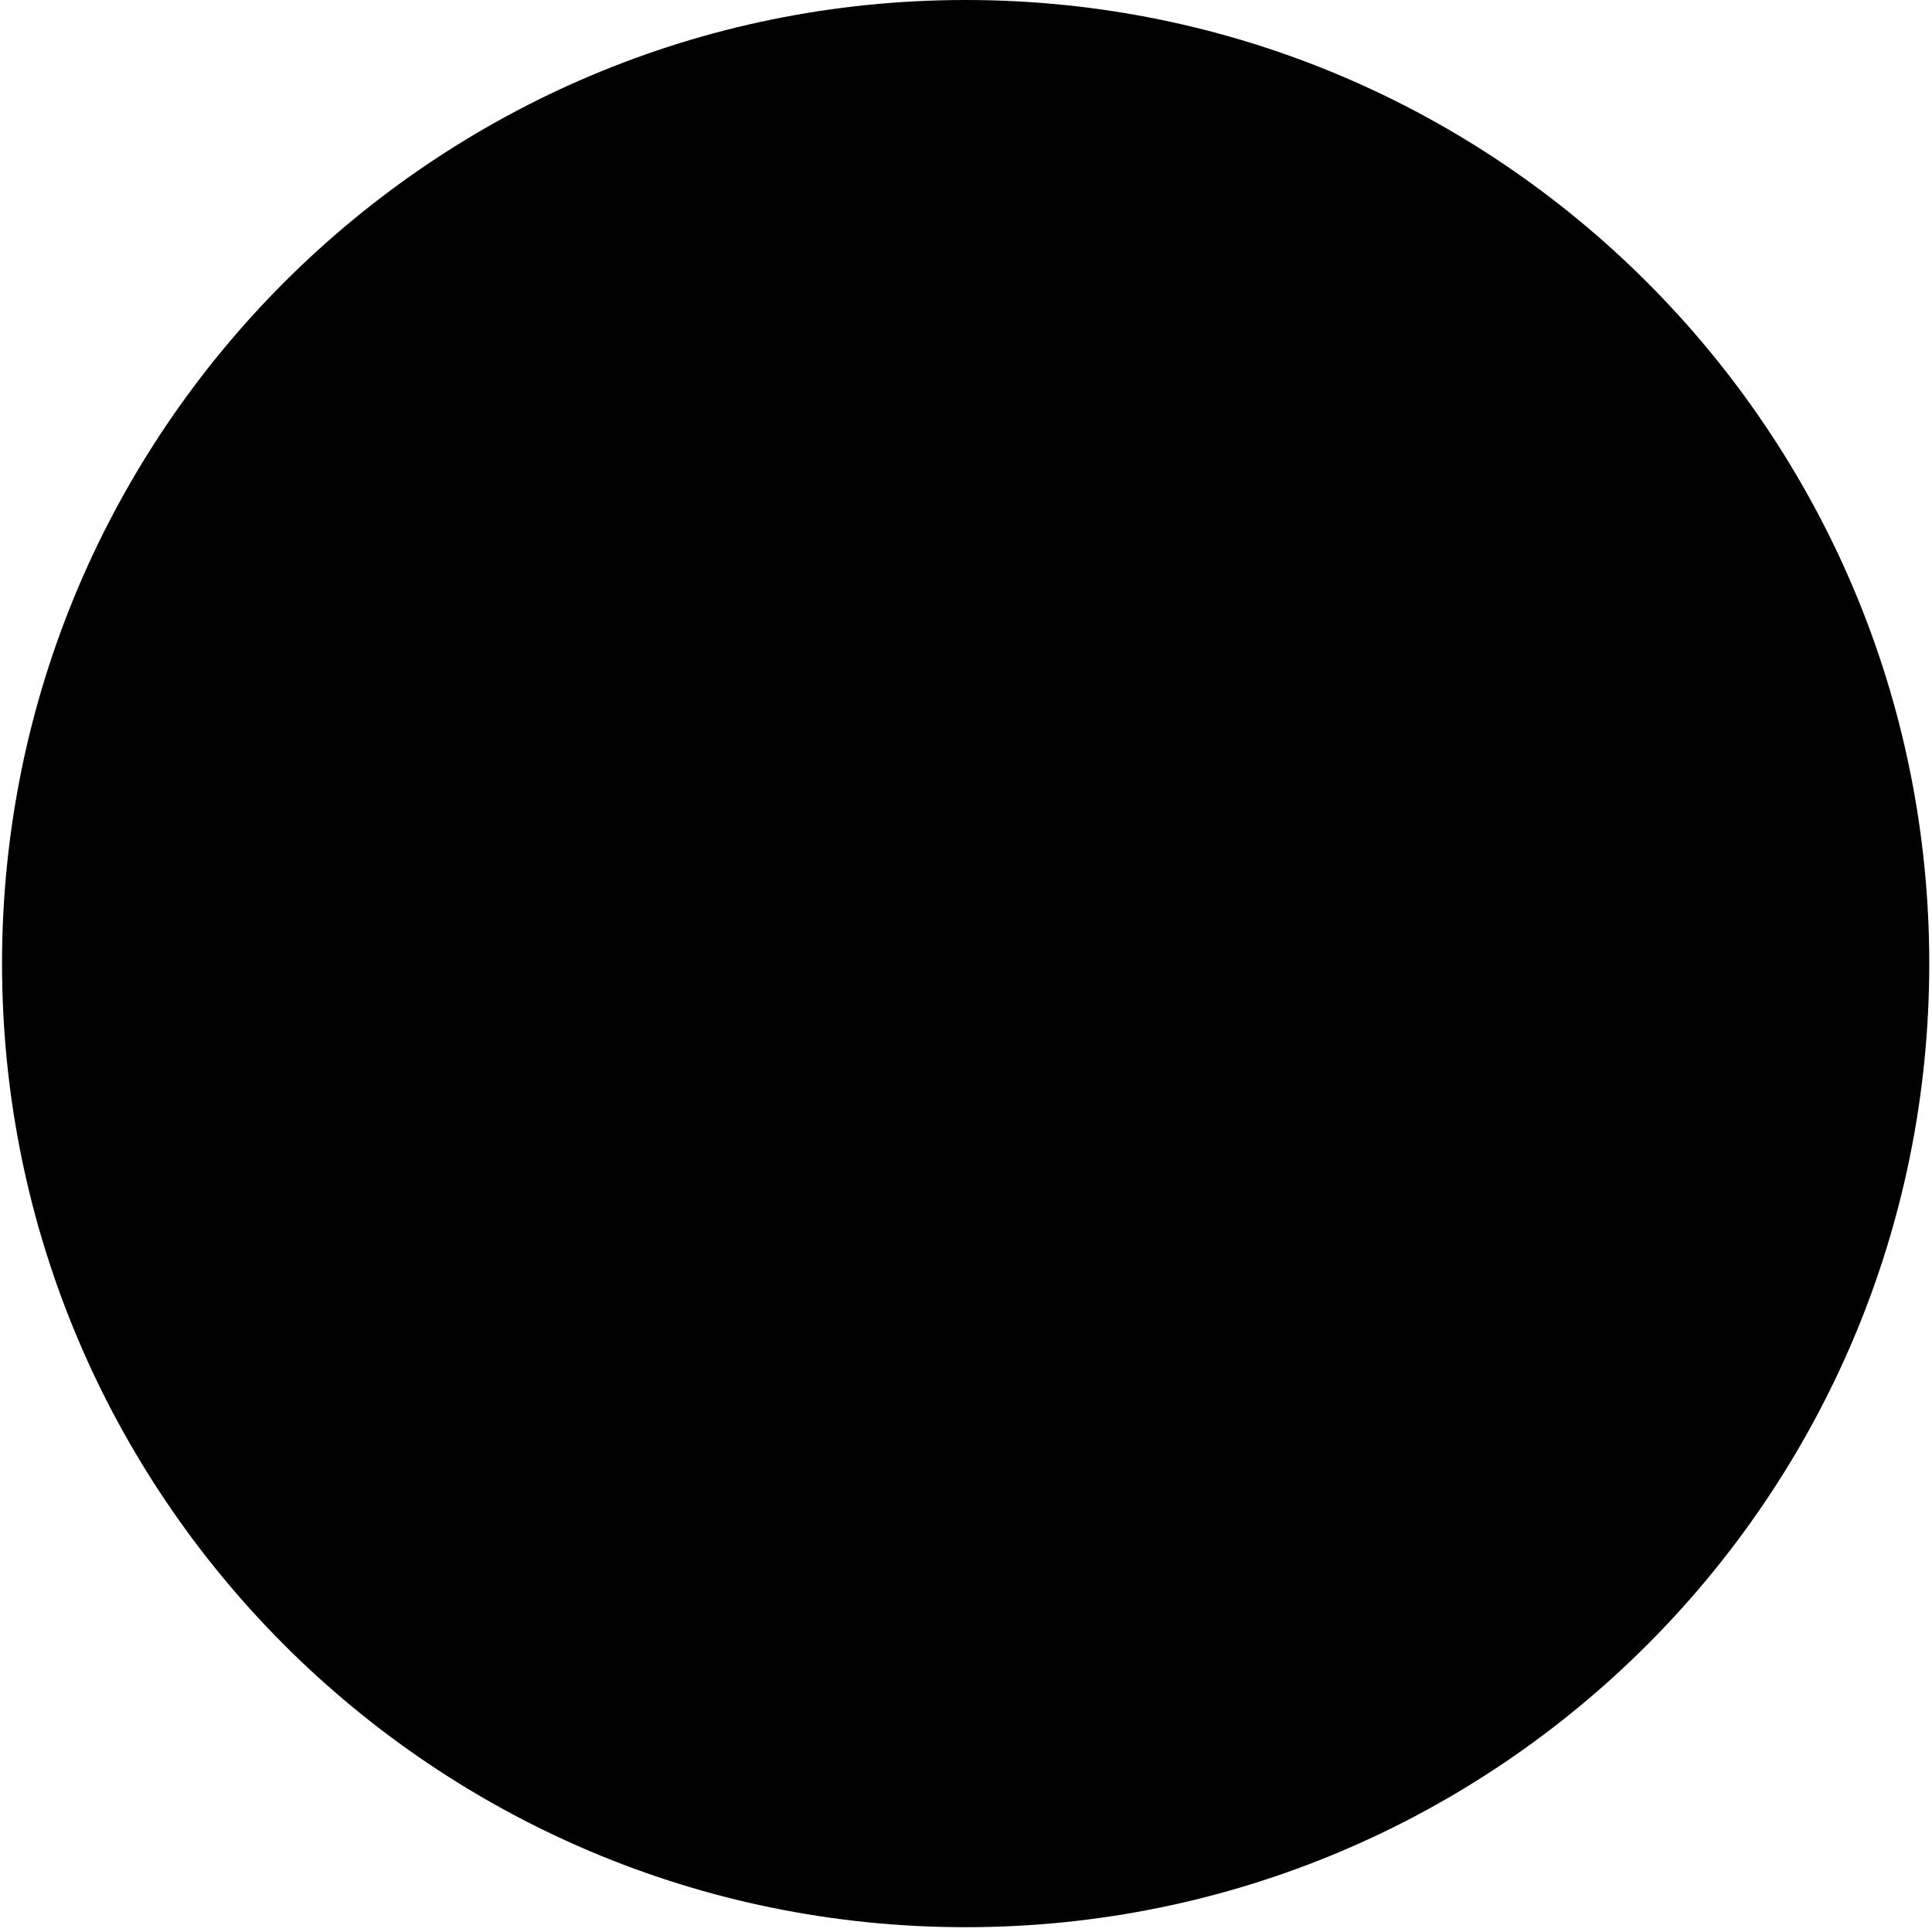
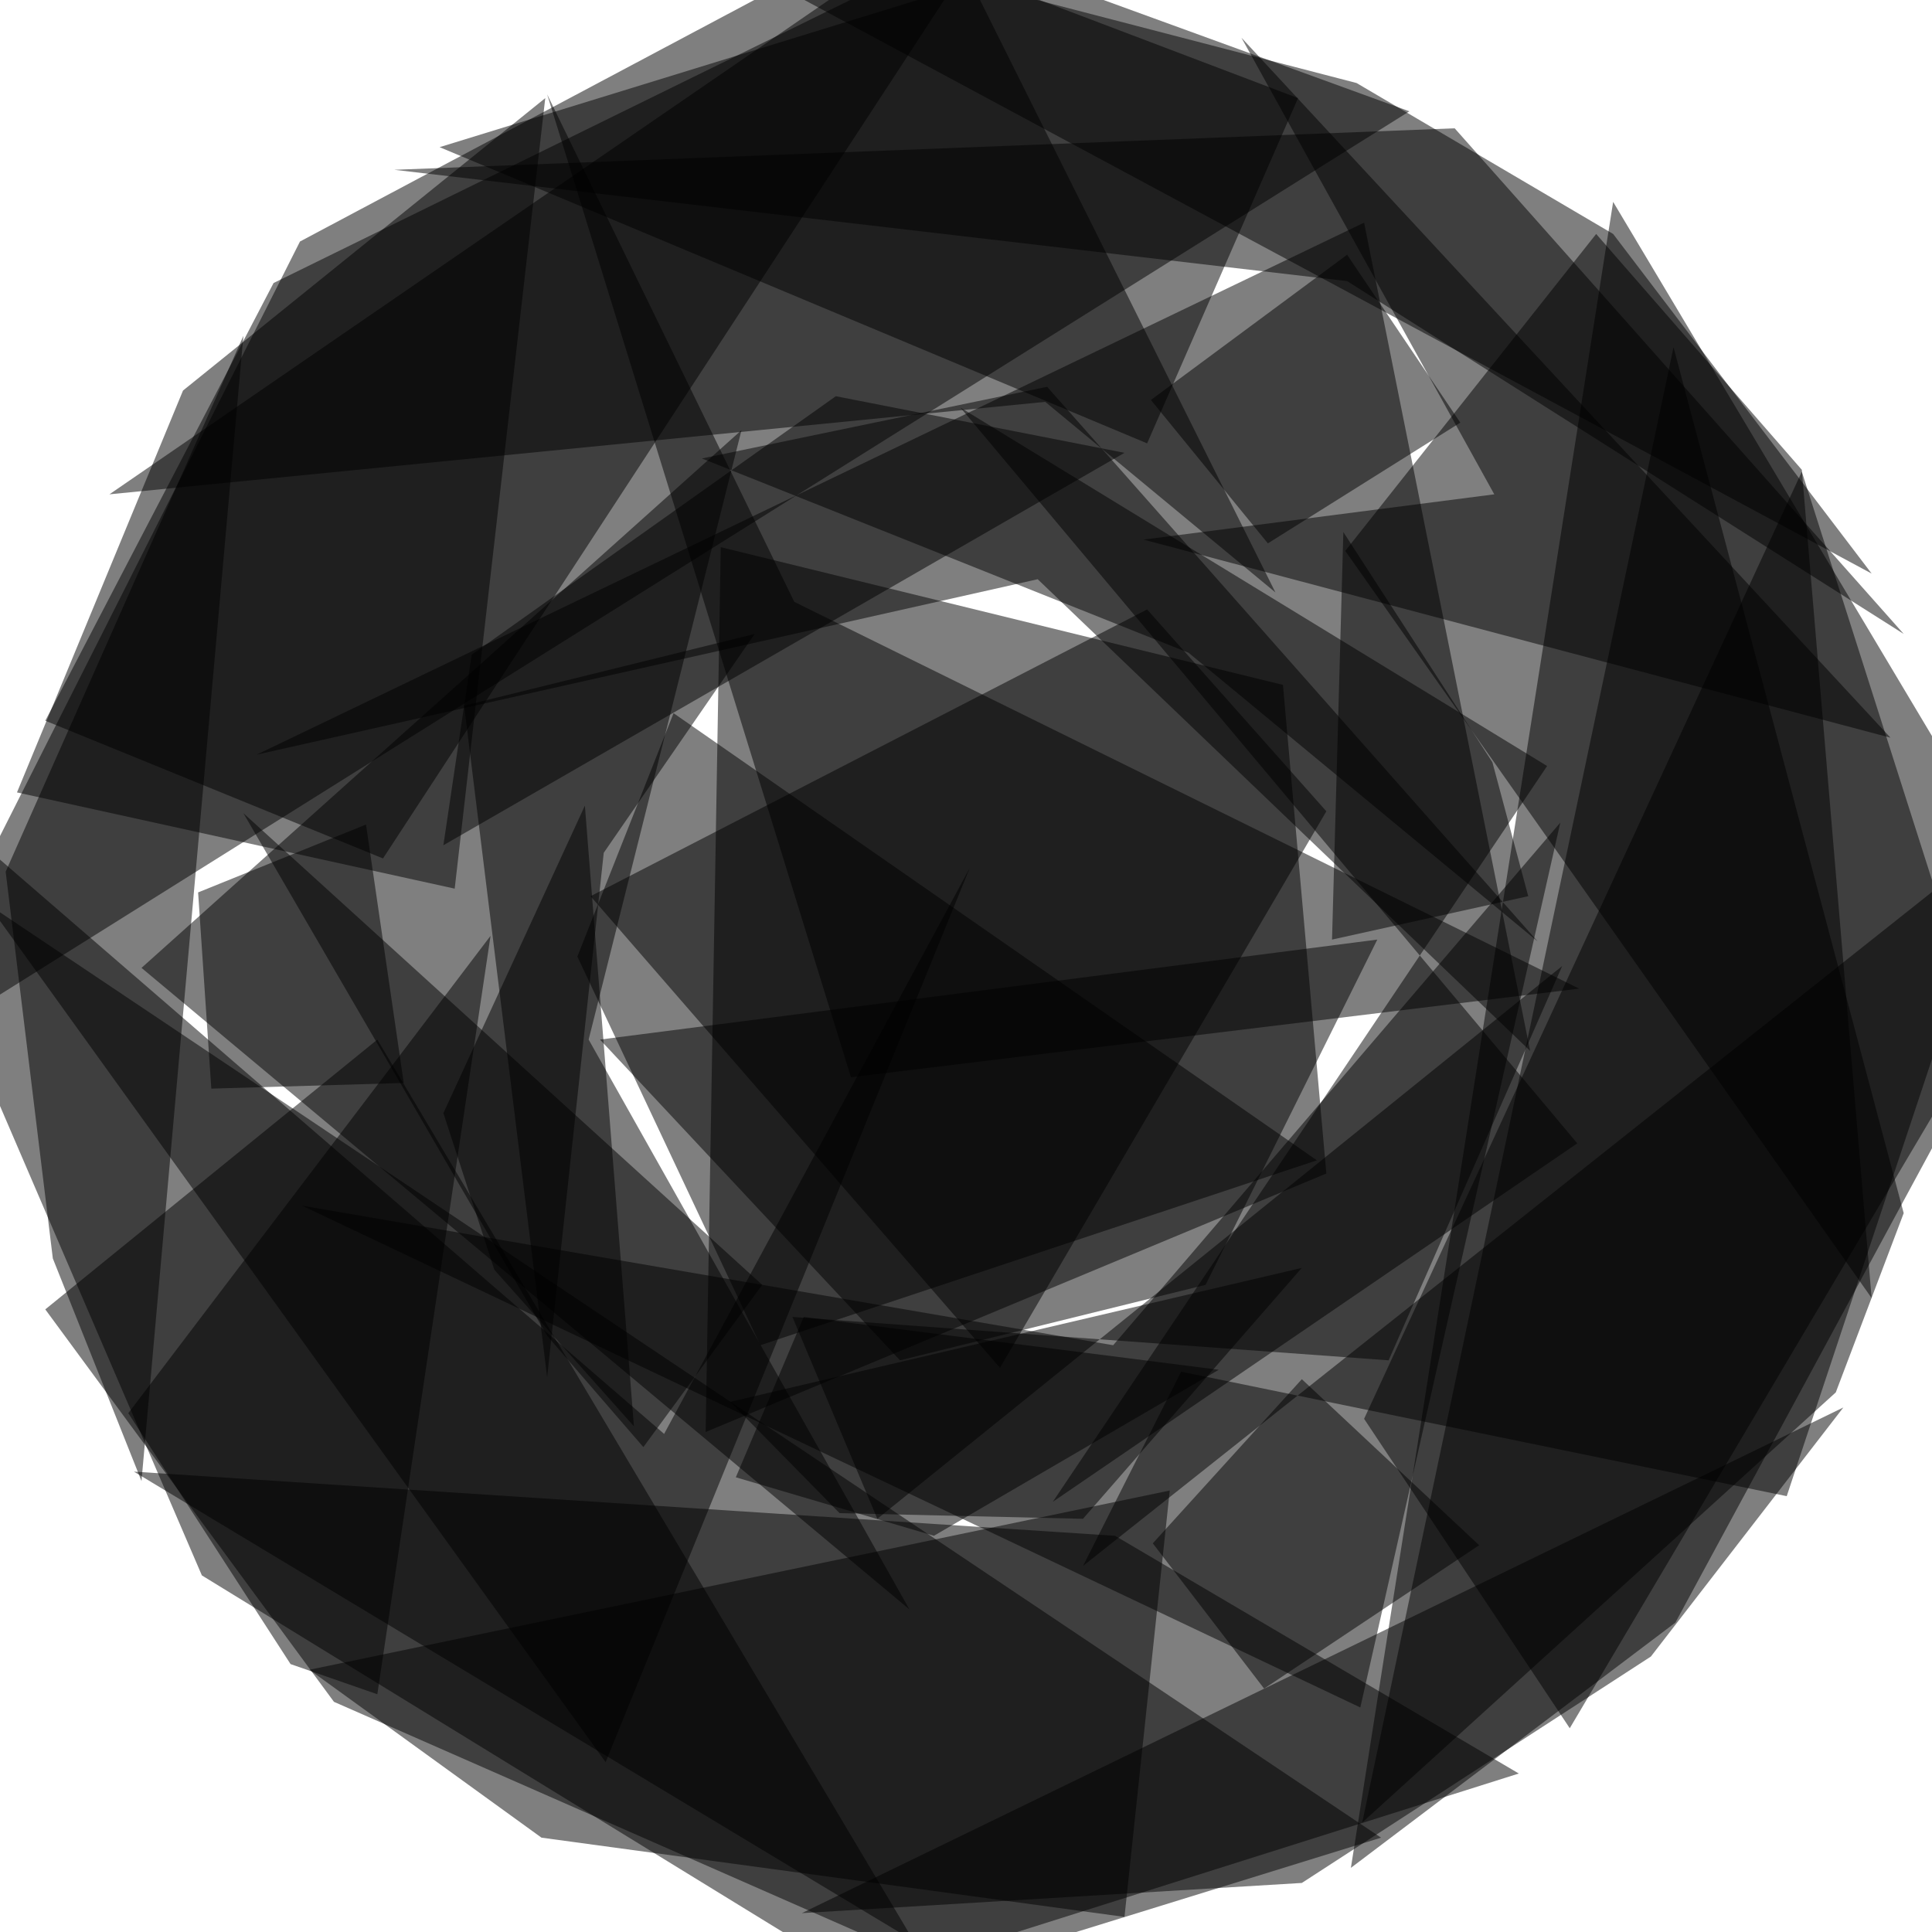
- <svg xmlns="http://www.w3.org/2000/svg" version="1.1" viewBox="0 0 256 256" width="256" height="256">
-   <path class="brand-logo__filled" d="M255.637 127.683c0 70.514-57.165 127.68-127.683 127.68C57.434 255.363.27 198.197.27 127.683.27 57.165 57.436 0 127.954 0c70.52 0 127.683 57.165 127.683 127.683z" />
-   <path class="brand-logo__open" d="M41.133 110.633c-9.42 0-17.05 7.63-17.05 17.05 0 9.414 7.63 17.046 17.05 17.046 9.415 0 17.046-7.633 17.046-17.047 0-9.42-7.632-17.05-17.047-17.05zm121.715 77.478c-8.153 4.71-10.95 15.13-6.24 23.28 4.705 8.154 15.125 10.95 23.28 6.24 8.152-4.705 10.948-15.125 6.238-23.28-4.704-8.148-15.13-10.943-23.278-6.24zm-84.686-60.427c0-16.846 8.368-31.73 21.17-40.742L86.87 66.068c-14.914 9.97-26.012 25.204-30.624 43.047 5.382 4.39 8.826 11.075 8.826 18.568 0 7.49-3.444 14.174-8.826 18.565C60.852 164.094 71.95 179.33 86.87 189.3l12.463-20.88c-12.803-9.007-21.17-23.89-21.17-40.737zm49.792-49.797c26.013 0 47.355 19.944 49.595 45.38l24.29-.358c-1.195-18.778-9.4-35.636-22.003-48.032-6.482 2.45-13.97 2.074-20.44-1.656-6.483-3.74-10.548-10.052-11.66-16.902-6.3-1.74-12.93-2.69-19.784-2.69-11.785 0-22.926 2.767-32.82 7.663L106.98 82.52c6.372-2.966 13.48-4.632 20.974-4.632zm0 99.59c-7.494 0-14.602-1.668-20.974-4.632L95.135 194.07c9.893 4.9 21.034 7.67 32.82 7.67 6.854 0 13.485-.953 19.784-2.697 1.11-6.85 5.176-13.155 11.657-16.902 6.476-3.736 13.96-4.104 20.44-1.655 12.605-12.396 20.808-29.254 22.004-48.032l-24.296-.358c-2.235 25.443-23.576 45.38-49.59 45.38zm34.888-110.23c8.154 4.707 18.575 1.918 23.28-6.235 4.708-8.153 1.92-18.574-6.235-23.284-8.154-4.704-18.574-1.91-23.285 6.244-4.703 8.15-1.908 18.57 6.24 23.275z" />
+ <svg xmlns="http://www.w3.org/2000/svg" version="1.1" viewBox="0 0 1024 1024" width="1024" height="1024">
+   <g fill-opacity=".5">
+     <g class="brand-logo__filled">
+       <path d="M159 128L-62 566 747 59 475-40zm557 862l172-130 198-366-231-387z" />
+       <path d="M107 835l360 221 265-82-794-532z" />
+       <path d="M680 363l23 259-329 137 8-469zM311-62L719 44l136 80 137 180zm180 1102L200 551 24 694l153 208z" />
+       <path d="M498 1037L71 780l520 34 214 126zM289 52l-48 419L9 420l88-213zm434 700l109 164 218-368-95-298z" />
+       <path d="M676 314L499-41 58 262l496-49zm37-22l279 396-37-439-109-125z" />
+       <path d="M451 571l386-47-416-205L290 50z" />
+       <path d="M306 507l51-129 341 237-295 98zm384 491l-265 16 552-268-102 132zM154 882L68 749l192-253-60 402z" />
+       <path d="M1064 441L574 830l52-103 321 66zM28 667l47 118 54-607L3 462z" />
+       <path d="M524-36L145 150 24 382l179 73zm84 359L313 475l217 250 173-295zm184-61l-186 24 396 105L658 20z" />
+       <path d="M688 52L522-11 233 78l375 157zM287 974l-123-89 456-95-24 226zm435-8l251-228 36-95-122-459z" />
+       <path d="M-62 402l383 532 193-474-162 300zm1071-66L771 68 209 90l505 59z" />
+       <path d="M730 498l-91 183-162 40-159-170z" />
+     </g>
+     <g class="brand-logo__open">
+       <path d="M136 400l414-93 261 250-88-439z" />
+       <path d="M827 436L721 905 160 639l430 74z" />
+       <path d="M482 853L75 513l318-285-81 323zm76-57l262-390-311-190 327 390z" />
+       <path d="M443 210l153 30-361 208 15-101zm203 516l-220-28-36 85 105 31zm-242-45L129 431l161 277 51 59zm380 138l-94-88-79 87 59 77zM672 288l-62-76 104-77 60 89z" />
+       <path d="M400 336l-154 38 44 356 30-278zM194 437l-89 36 7 104 102-3zm512 61l6-216 79 122 19 71z" />
+       <path d="M630 346L372 243l183-38 260 294zm198 166l-92 209-316-23 45 107zm-518-85l-75 163 27 83 74 83z" />
+       <path d="M574 805l-129-3-58-59 303-71z" />
+     </g>
+   </g>
</svg>
